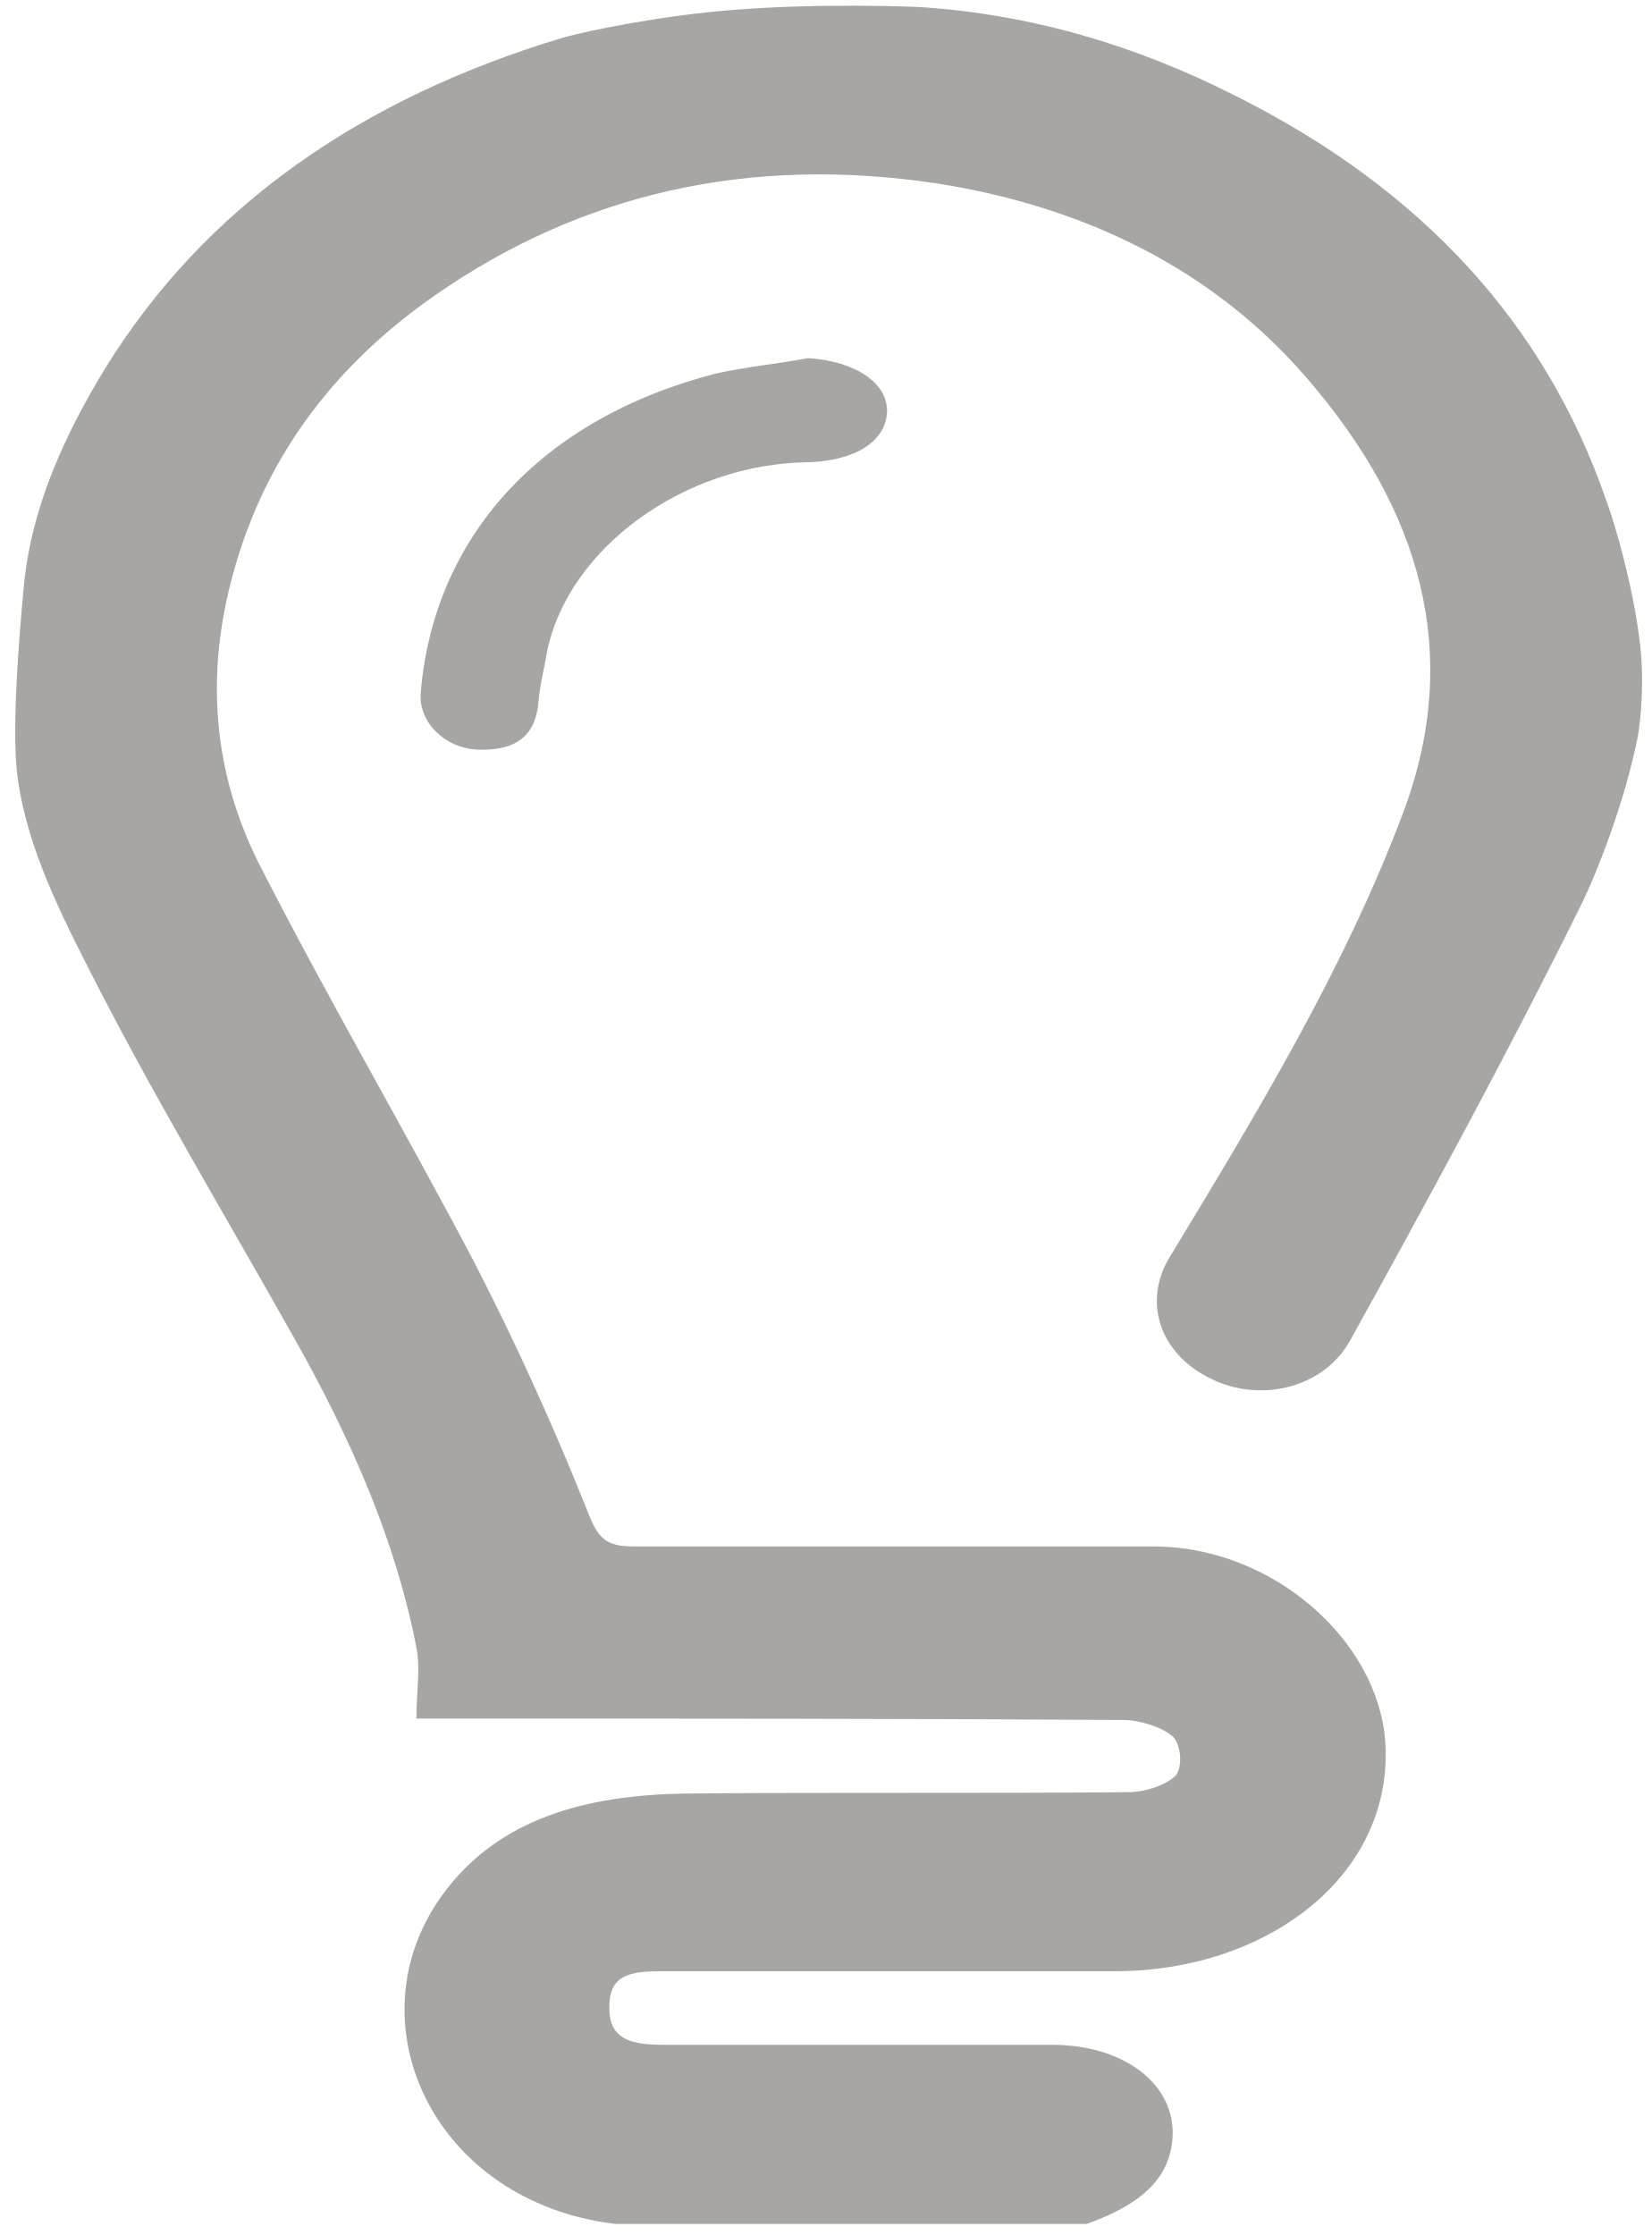
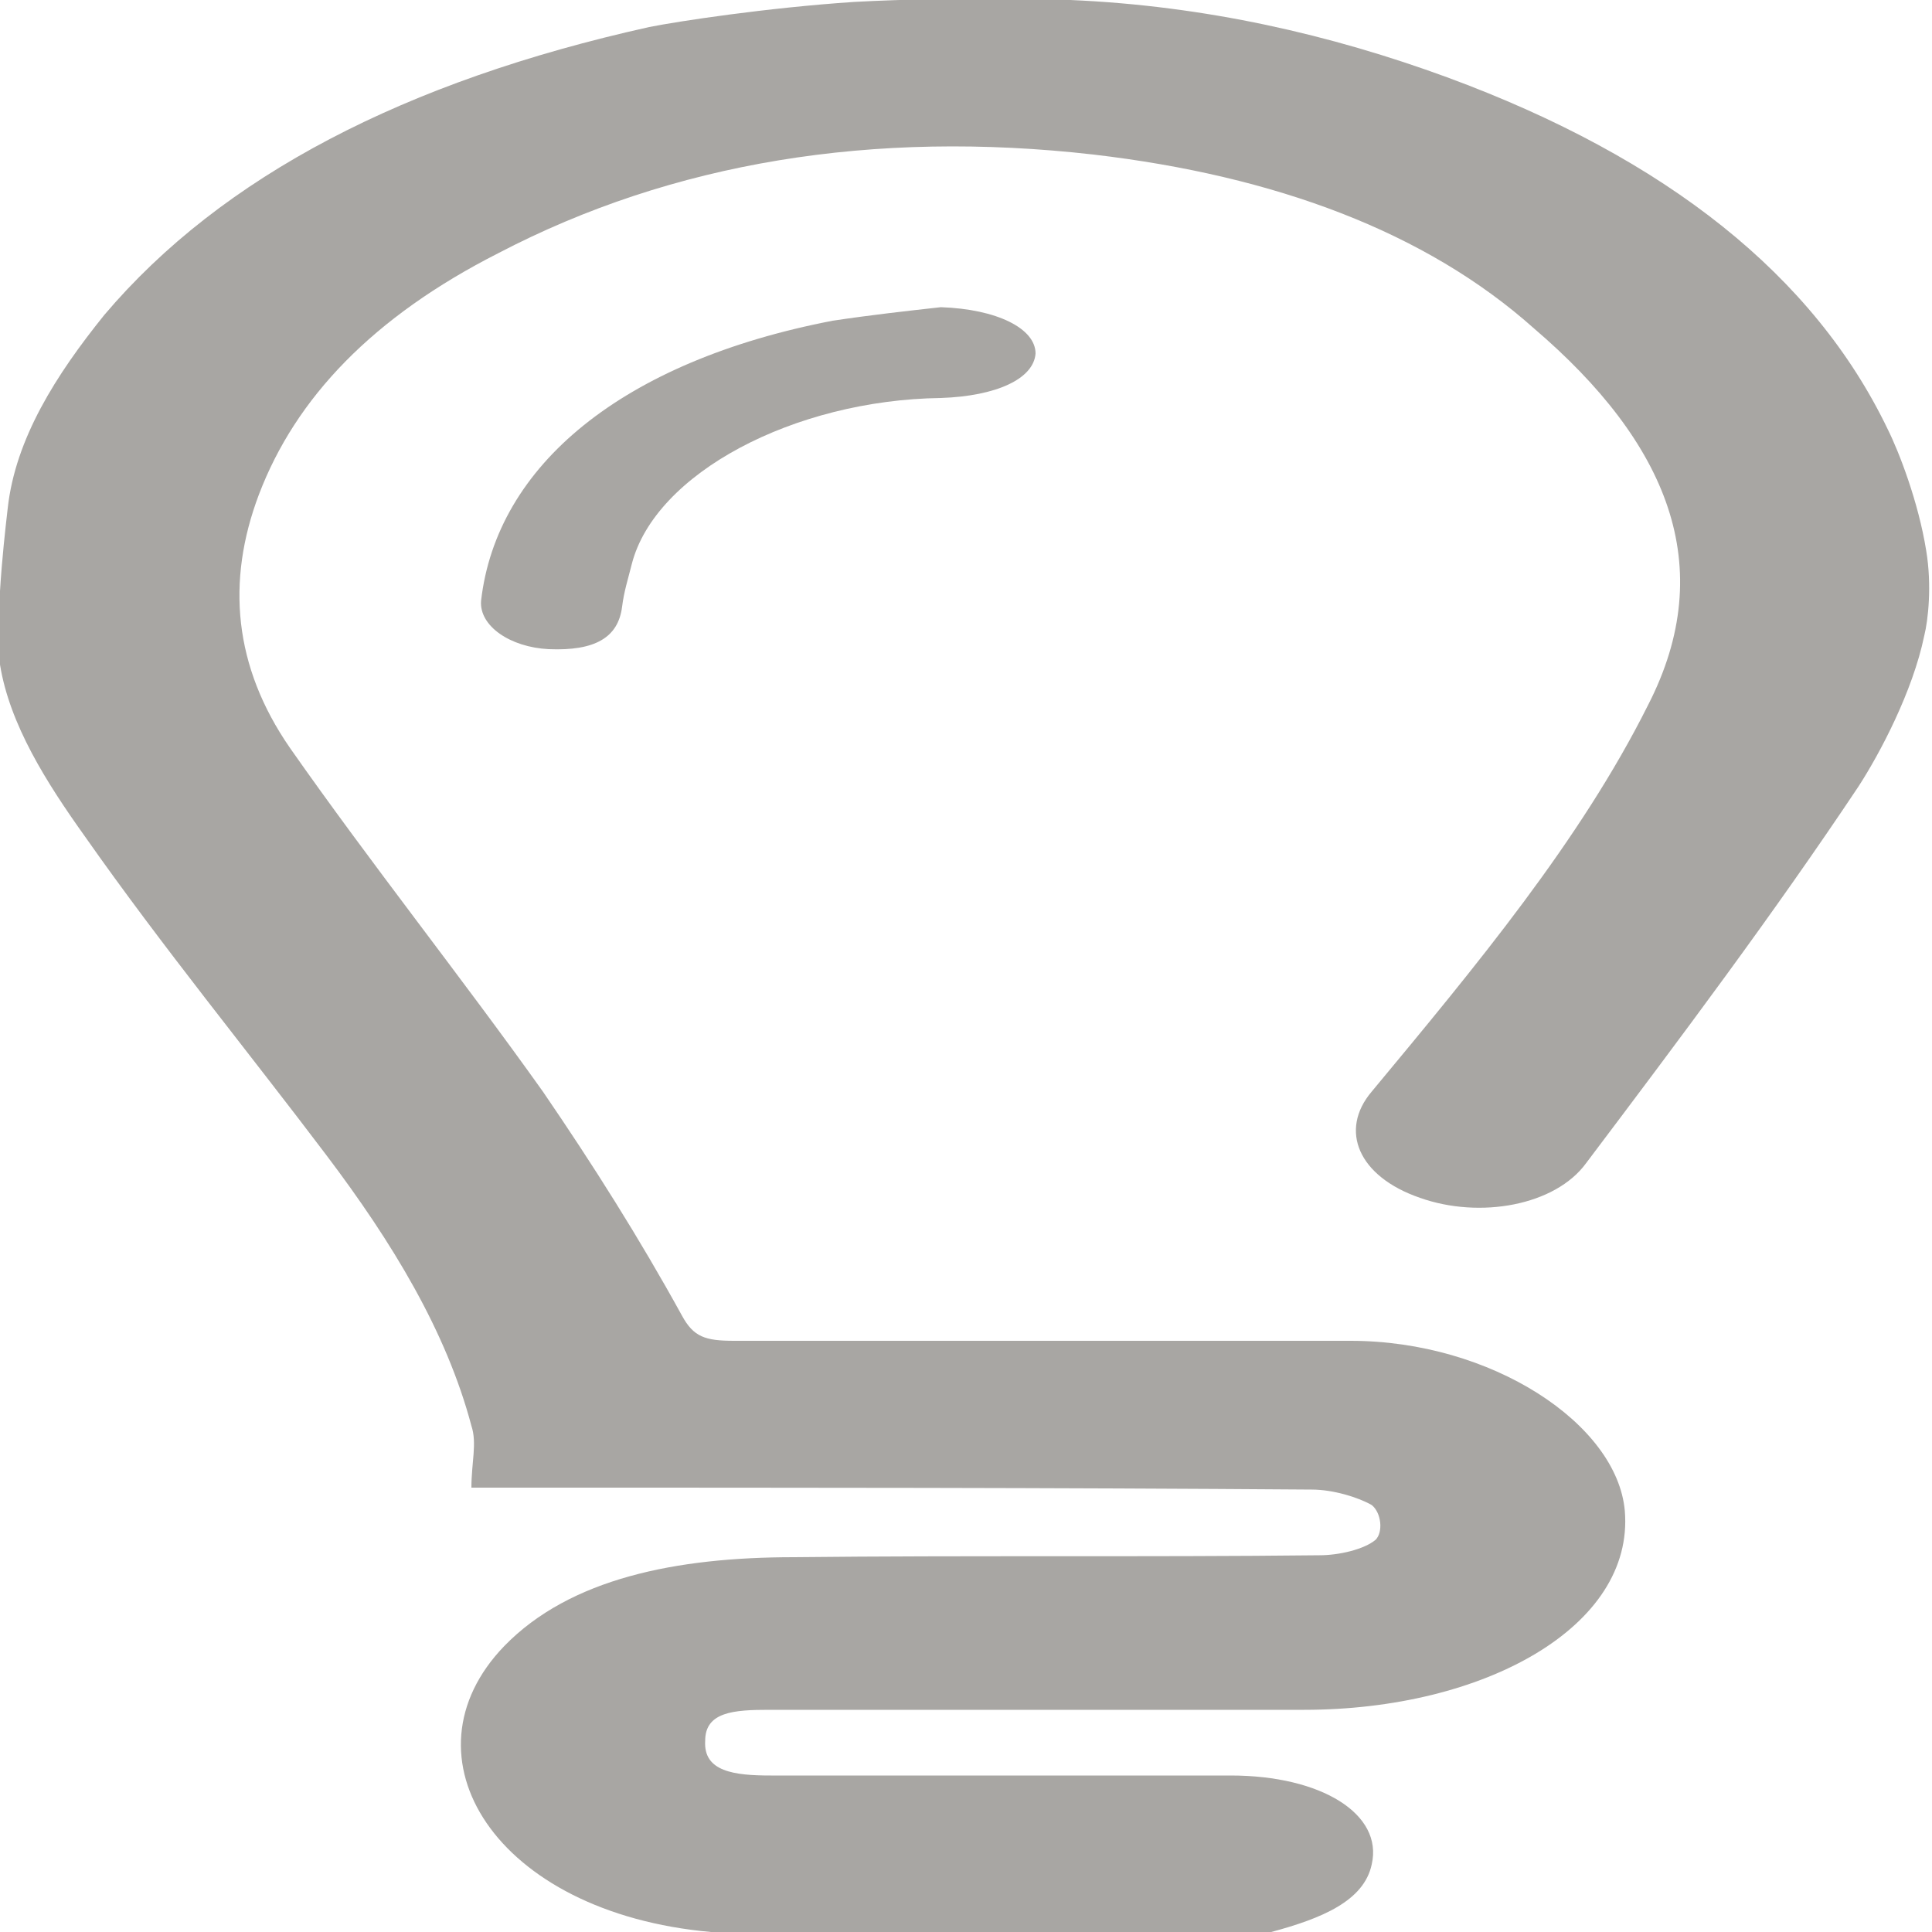
- <svg xmlns="http://www.w3.org/2000/svg" version="1.1" id="Layer_1" x="0px" y="0px" width="119px" height="161px" viewBox="0 0 119 161" enable-background="new 0 0 119 161" xml:space="preserve">
+ <svg xmlns="http://www.w3.org/2000/svg" version="1.1" id="Layer_1" x="0px" y="0px" width="100px" height="100px" viewBox="0 0 100 100" enable-background="new 0 0 100 100" xml:space="preserve">
  <g id="Page-1">
    <g id="Bulb_1_" transform="translate(0, -3)">
      <g id="Symbols">
        <g id="Bulb">
          <g id="Group">
-             <path id="Fill-1" fill="#A8A6A3" d="M113.8,68.4c-5.2,10.5-10.8,20.8-16.5,31.1c-1.9,3.5-6.5,4.6-10.1,2.8       c-3.7-1.8-4.9-5.6-2.9-8.8c6.3-10.4,12.6-20.8,16.8-32c4.3-11.5,1.2-21.8-6.9-31.2c-6.6-7.7-15.8-12.4-26.8-14.1       c-13.4-2-25.5,0.7-36.1,8.1c-7.6,5.3-12.3,12-14.5,20c-2,7.2-1.5,14.3,1.9,21c4.9,9.6,10.4,19,15.4,28.5       c3.1,6,5.9,12.2,8.4,18.5c0.7,1.7,1.4,2.1,3.2,2.1c12.5,0,24.9,0,37.4,0c8.6,0,16.2,6.8,16.7,14.1c0.6,9.6-8.5,16.5-19.5,16.5       c-10.8,0-21.7,0-32.5,0c-2.1,0-3.9,0.1-3.9,2.5c-0.1,2.5,1.7,2.8,4,2.8c9.3,0,18.6,0,27.9,0c5.5,0,9.3,3.2,8.6,7.3       c-0.5,3-3.1,4.5-6.1,5.6H45.2c-0.3,0-0.6,0-0.9,0c-13.1-1.6-19-14.5-12.5-23.6c4-5.6,10.4-7.3,17.6-7.4       c10.6-0.1,21.3,0,31.9-0.1c1.2,0,2.7-0.5,3.4-1.2c0.5-0.6,0.4-2.2-0.2-2.8c-0.8-0.7-2.4-1.2-3.6-1.2       c-15.7-0.1-31.5-0.1-47.2-0.1h-3.7c0-2,0.3-3.6,0-5.1c-1.5-7.8-4.8-15.2-8.8-22.3c-5-8.9-10.3-17.7-14.9-26.8       c-2.3-4.5-4.6-9.3-5.1-14.2c-0.4-4.3,0.5-12.8,0.5-13c0.5-5.7,2.9-11,5.9-15.9C14.7,18,25.9,10.1,40.6,5.7       c1.8-0.5,7.1-1.6,12.4-2c6.4-0.5,13-0.2,13.1-0.2C74.3,4,81.9,6.3,89,9.9c13.4,6.7,22.3,16.4,26.7,29.1c0.7,1.9,1.9,6.1,2.4,10       c0.4,2.9,0.1,5.8-0.1,7C117.1,60.6,115.1,65.8,113.8,68.4" />
-             <path id="Fill-4" fill="#A8A6A3" d="M58.2,28.8c3.4,0.2,5.8,1.8,5.7,3.9c-0.1,2.1-2.3,3.5-5.7,3.6c-8.9,0.1-17.3,6.2-18.8,13.7       c-0.2,1.2-0.5,2.3-0.6,3.5c-0.2,2.5-1.6,3.6-4.4,3.5c-2.3-0.1-4.2-1.9-4.1-4c0.9-11.2,8.5-19.8,21.3-23.1       C53.9,29.4,56.1,29.2,58.2,28.8" />
+             <path id="Fill-1" fill="#A8A6A3" d="M96.2,43.7c-4.4,6.6-9.2,13-14.1,19.5c-1.6,2.2-5.5,2.9-8.6,1.8c-3.2-1.1-4.2-3.5-2.5-5.5       c5.4-6.5,10.8-13,14.3-20c3.7-7.2,1-13.6-5.9-19.5C73.8,15,66,12.1,56.6,11c-11.4-1.3-21.8,0.4-30.8,5.1       c-6.5,3.3-10.5,7.5-12.4,12.5c-1.7,4.5-1.3,8.9,1.6,13.1c4.2,6,8.9,11.9,13.1,17.8c2.6,3.8,5,7.6,7.2,11.6       c0.6,1.1,1.2,1.3,2.7,1.3c10.7,0,21.2,0,31.9,0c7.3,0,13.8,4.3,14.2,8.8c0.5,6-7.3,10.3-16.6,10.3c-9.2,0-18.5,0-27.7,0       c-1.8,0-3.3,0.1-3.3,1.6c-0.1,1.6,1.5,1.8,3.4,1.8c7.9,0,15.9,0,23.8,0c4.7,0,7.9,2,7.3,4.6c-0.4,1.9-2.6,2.8-5.2,3.5H37.6       c-0.3,0-0.5,0-0.8,0c-11.2-1-16.2-9.1-10.7-14.8c3.4-3.5,8.9-4.6,15-4.6c9-0.1,18.2,0,27.2-0.1c1,0,2.3-0.3,2.9-0.8       c0.4-0.4,0.3-1.4-0.2-1.8c-0.7-0.4-2-0.8-3.1-0.8c-13.4-0.1-26.9-0.1-40.3-0.1h-3.2c0-1.3,0.3-2.3,0-3.2       c-1.3-4.9-4.1-9.5-7.5-14C12.9,57.5,8.4,52,4.4,46.3c-2-2.8-3.9-5.8-4.4-8.9c-0.3-2.7,0.4-8,0.4-8.1c0.4-3.6,2.5-6.9,5-10       c6.1-7.2,15.6-12.1,28.2-14.9c1.5-0.3,6.1-1,10.6-1.3c5.5-0.3,11.1-0.1,11.2-0.1c7,0.3,13.5,1.8,19.5,4       c11.4,4.2,19,10.3,22.8,18.2c0.6,1.2,1.6,3.8,2,6.3c0.3,1.8,0.1,3.6-0.1,4.4C99,38.8,97.3,42,96.2,43.7" />
+             <path id="Fill-4" fill="#A8A6A3" d="M48.7,18.9c2.9,0.1,4.9,1.1,4.9,2.4c-0.1,1.3-2,2.2-4.9,2.3c-7.6,0.1-14.8,3.9-16,8.6       c-0.2,0.8-0.4,1.4-0.5,2.2c-0.2,1.6-1.4,2.3-3.8,2.2c-2-0.1-3.6-1.2-3.5-2.5c0.8-7,7.3-12.4,18.2-14.5       C45.1,19.3,46.9,19.1,48.7,18.9" />
          </g>
        </g>
      </g>
    </g>
  </g>
</svg>
